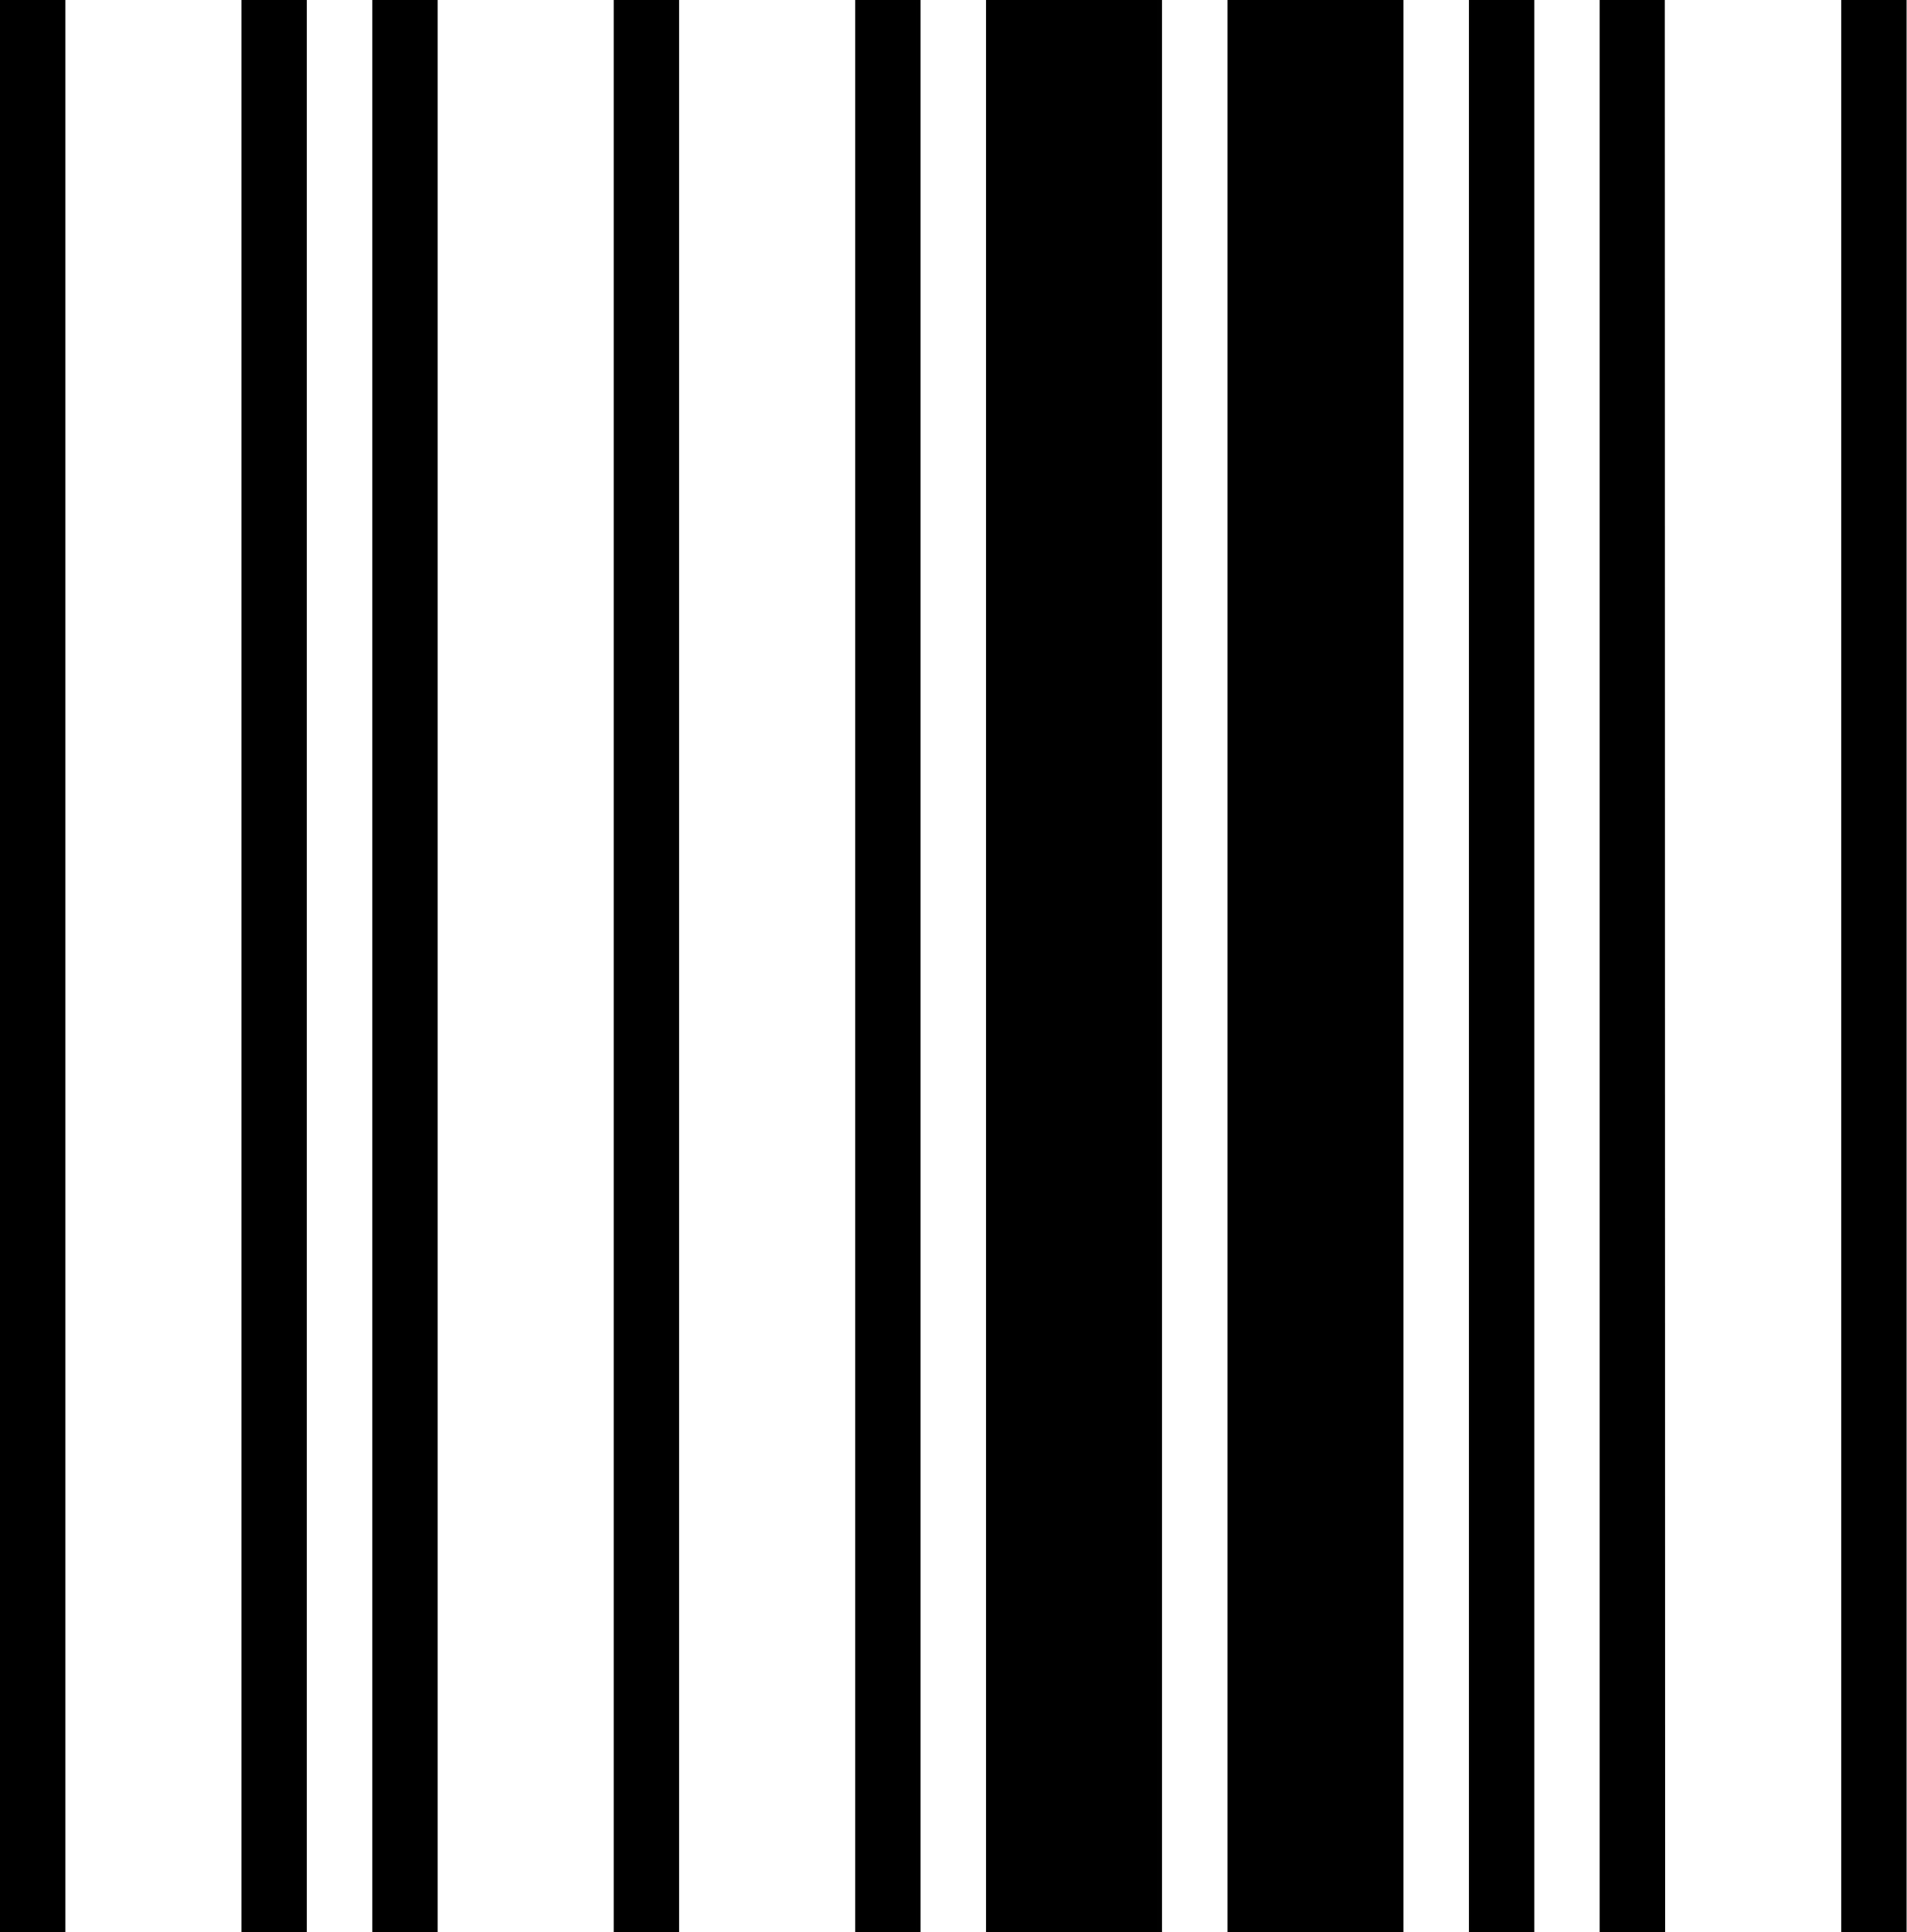
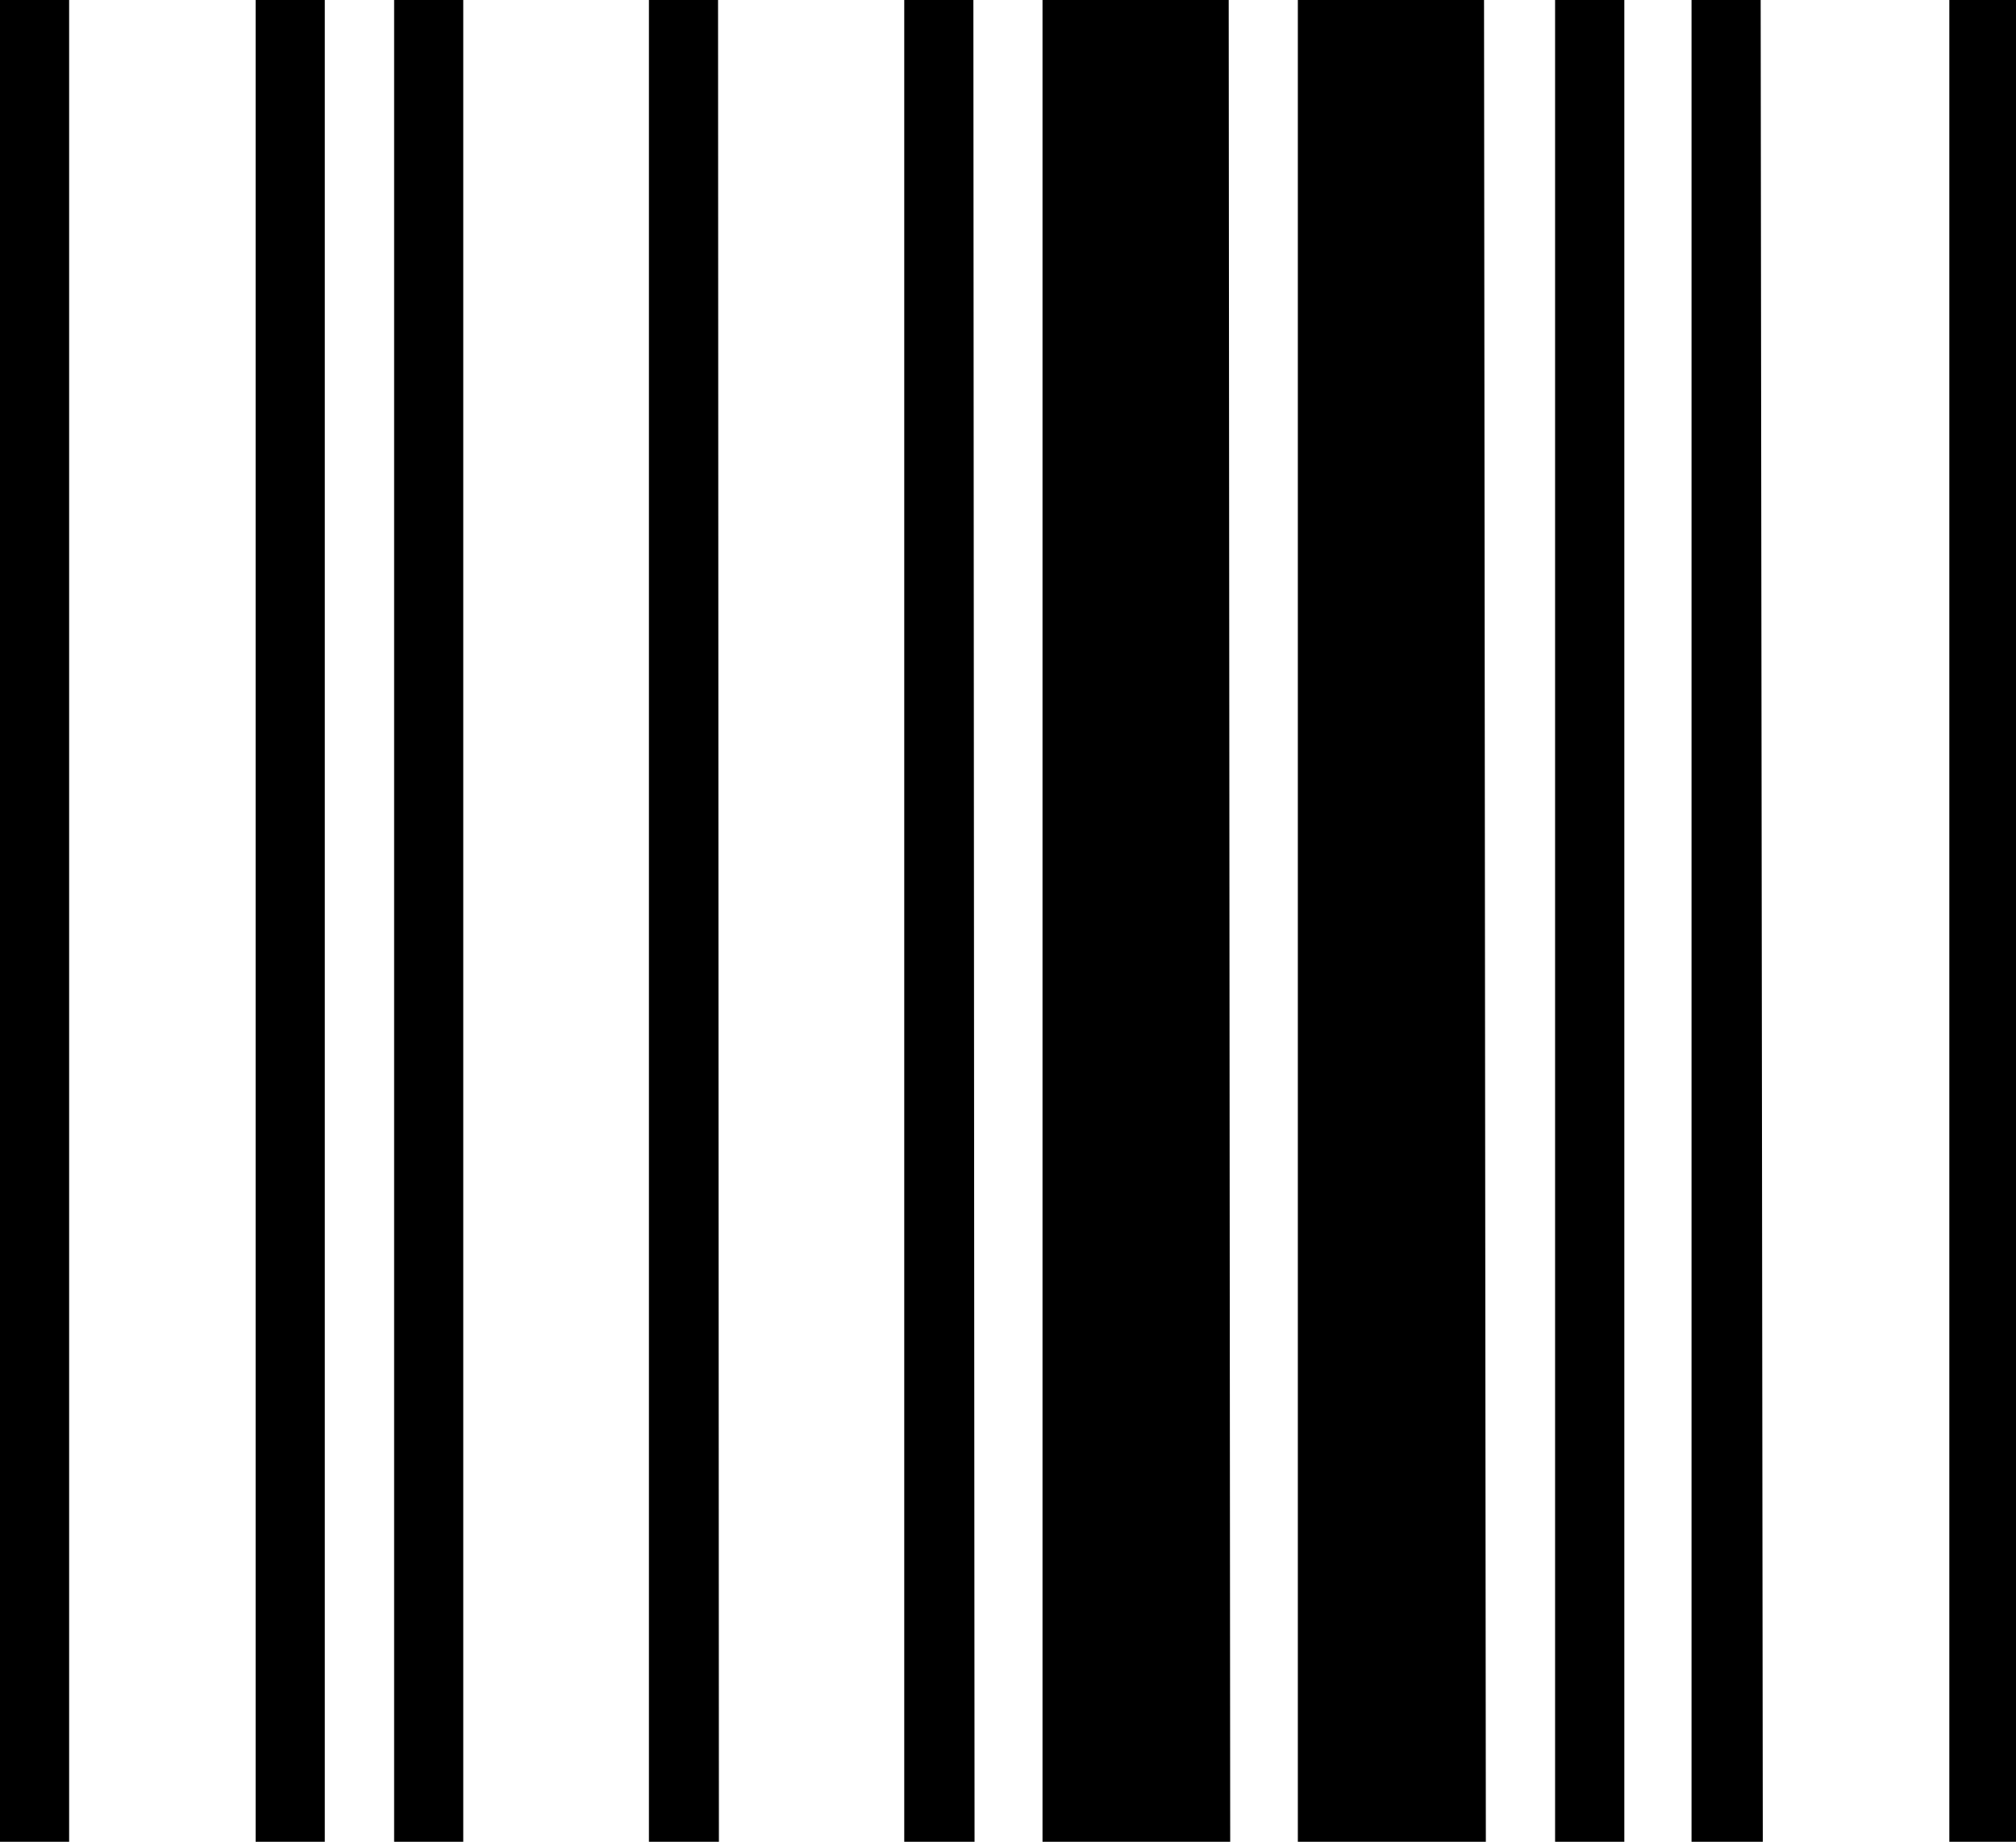
- <svg xmlns="http://www.w3.org/2000/svg" viewBox="0 0 170.64 172.89">
+ <svg xmlns="http://www.w3.org/2000/svg" viewBox="0 0 189.26 172.89">
  <g id="Layer_2" data-name="Layer 2">
    <g id="Layer_1-2" data-name="Layer 1">
-       <path id="ml" d="M5.85,172.89H0V0H5.85Zm21.61,0H21.61V0h5.85Zm11.71,0H33.32V0h5.85Zm21.61,0H54.93V0h5.85Zm21.61,0H76.54V0h5.85Zm21.61,0H88.25V0H104Zm21.61,0H109.86V0h15.75Zm11.71,0h-5.85V0h5.85Zm11.71,0h-5.86V0H149Zm21.61,0h-5.85V0h5.85Z" />
+       <path id="ml" d="M6.49,172.89H0V0H6.49Zm24,0H24V0h6.49Zm13,0H37V0h6.49Zm24,0H60.92V0h6.49Zm24,0H84.89V0h6.49Zm24,0H97.87V0h17.48Zm24,0H121.84V0h17.48Zm13,0h-6.5V0h6.5Zm13,0H158.8V0h6.49Zm24,0h-6.49V0h6.49Z" />
    </g>
  </g>
</svg>
